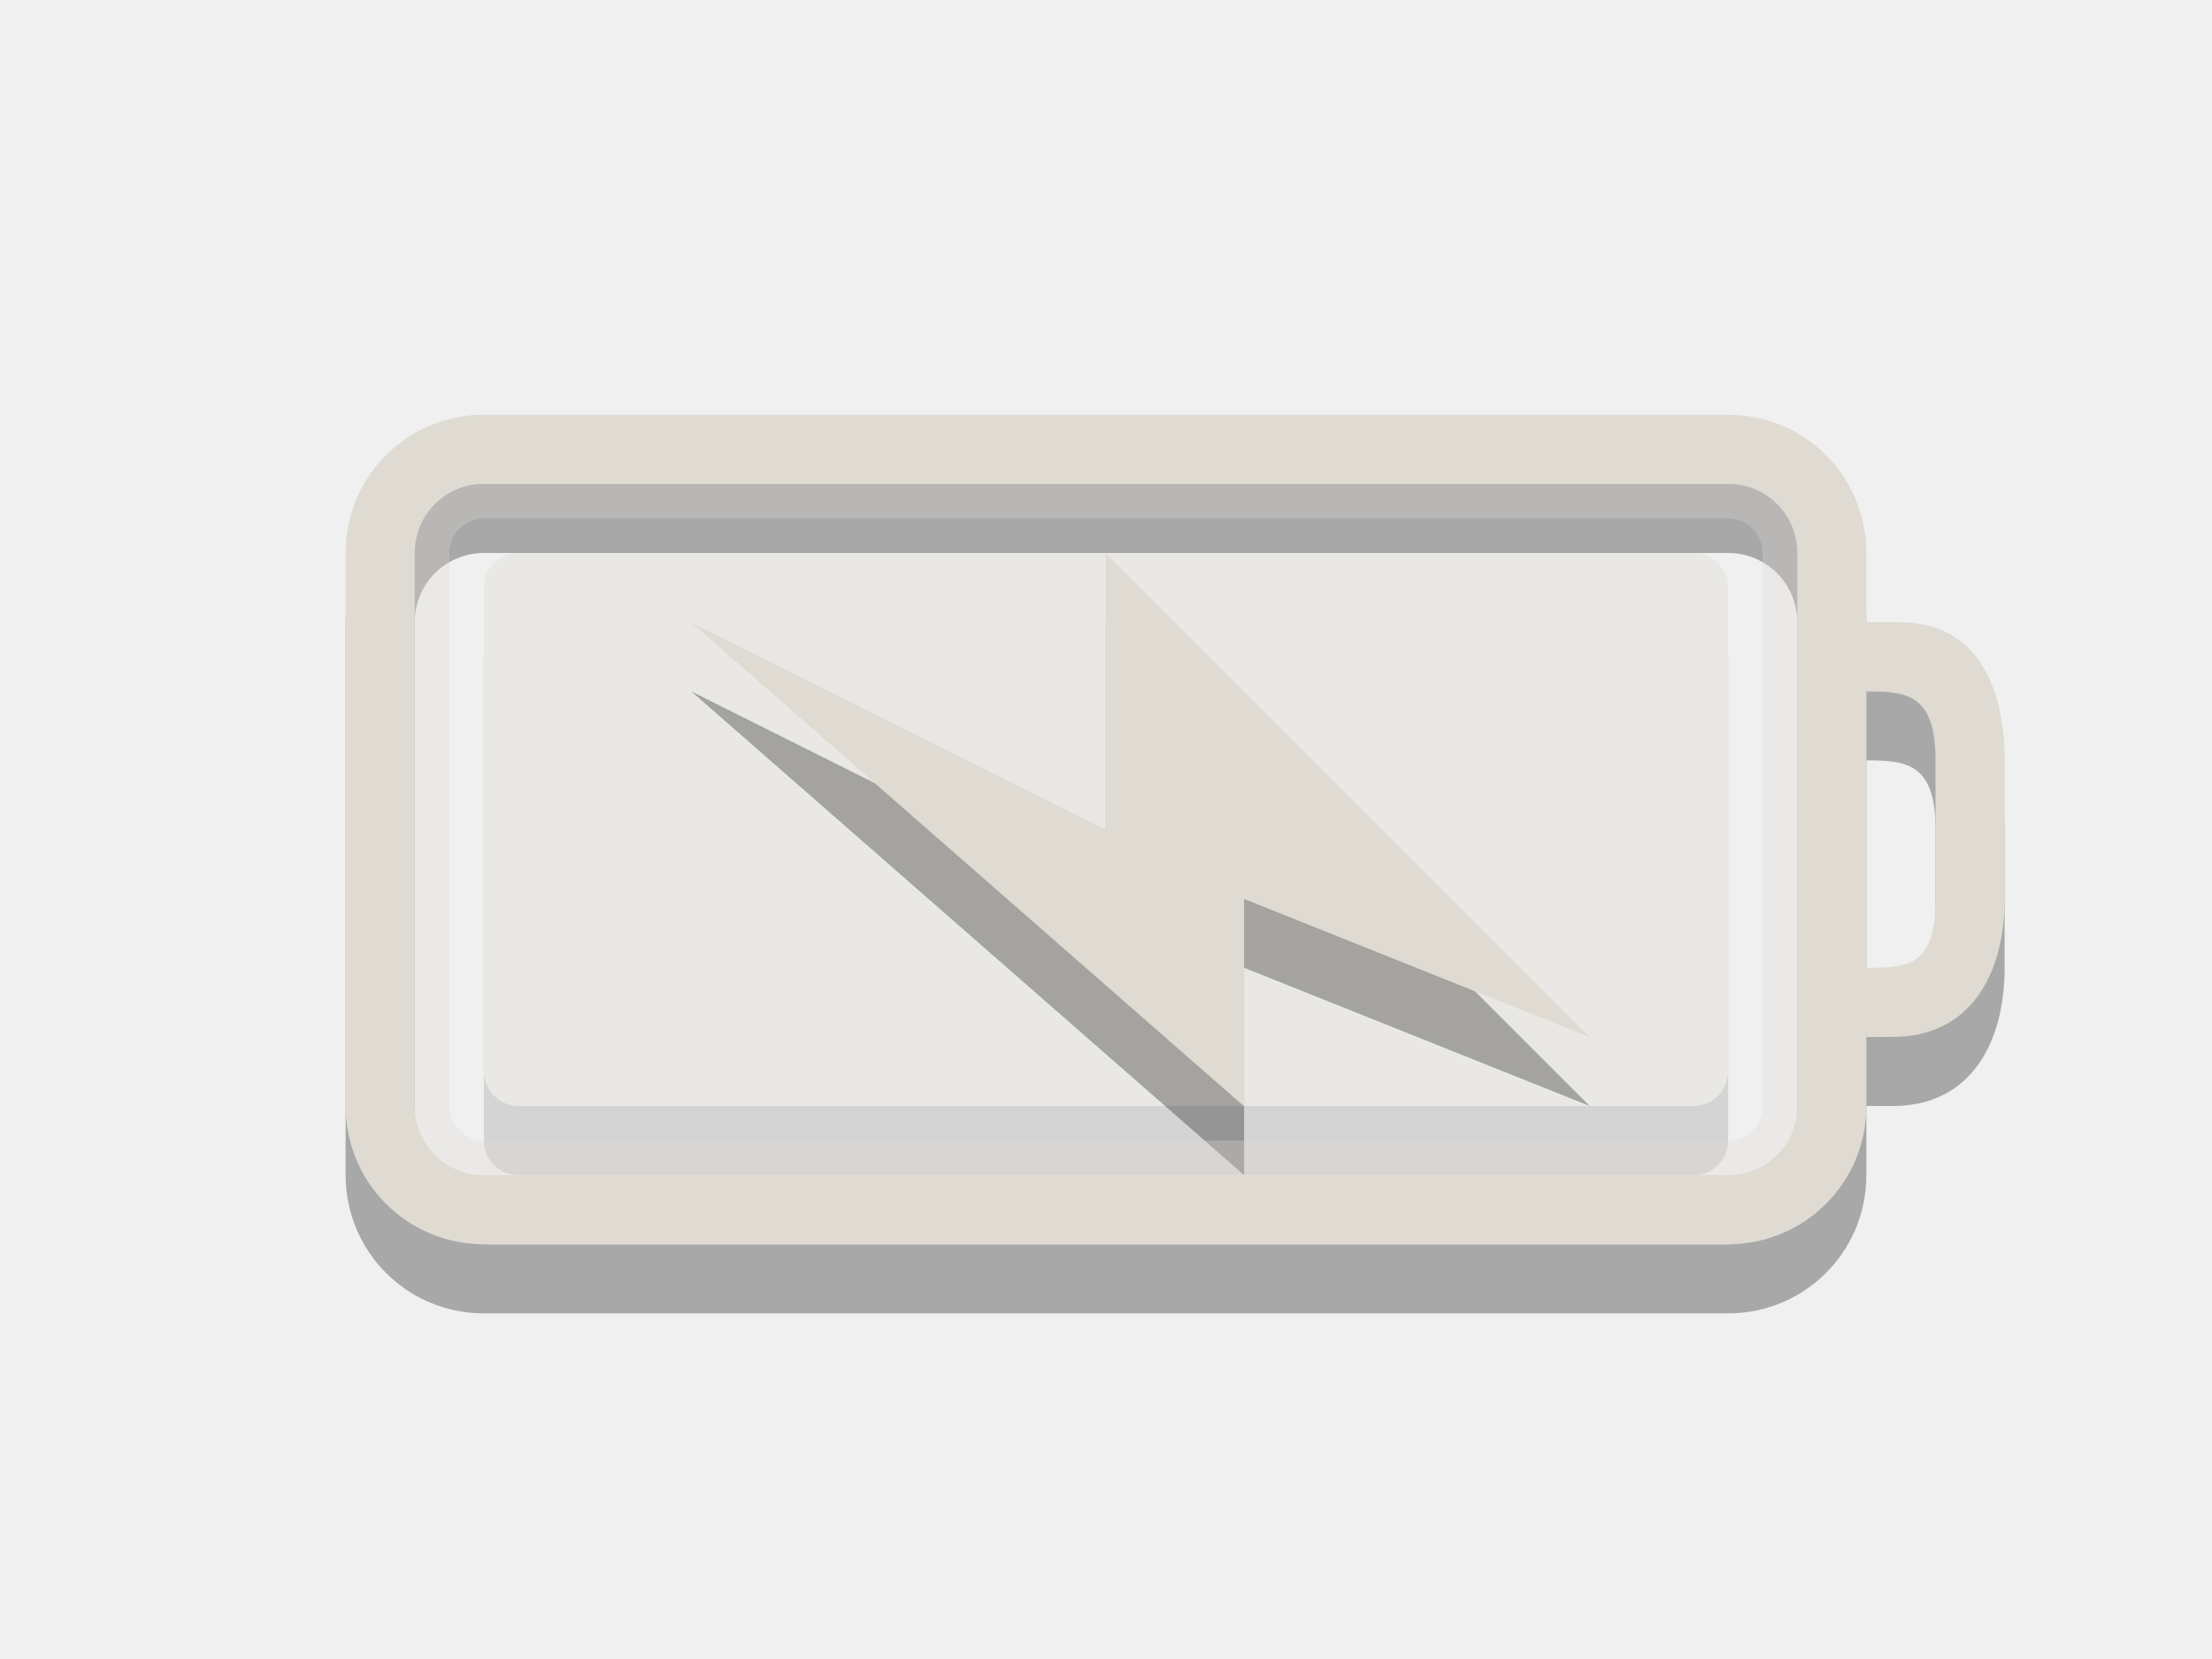
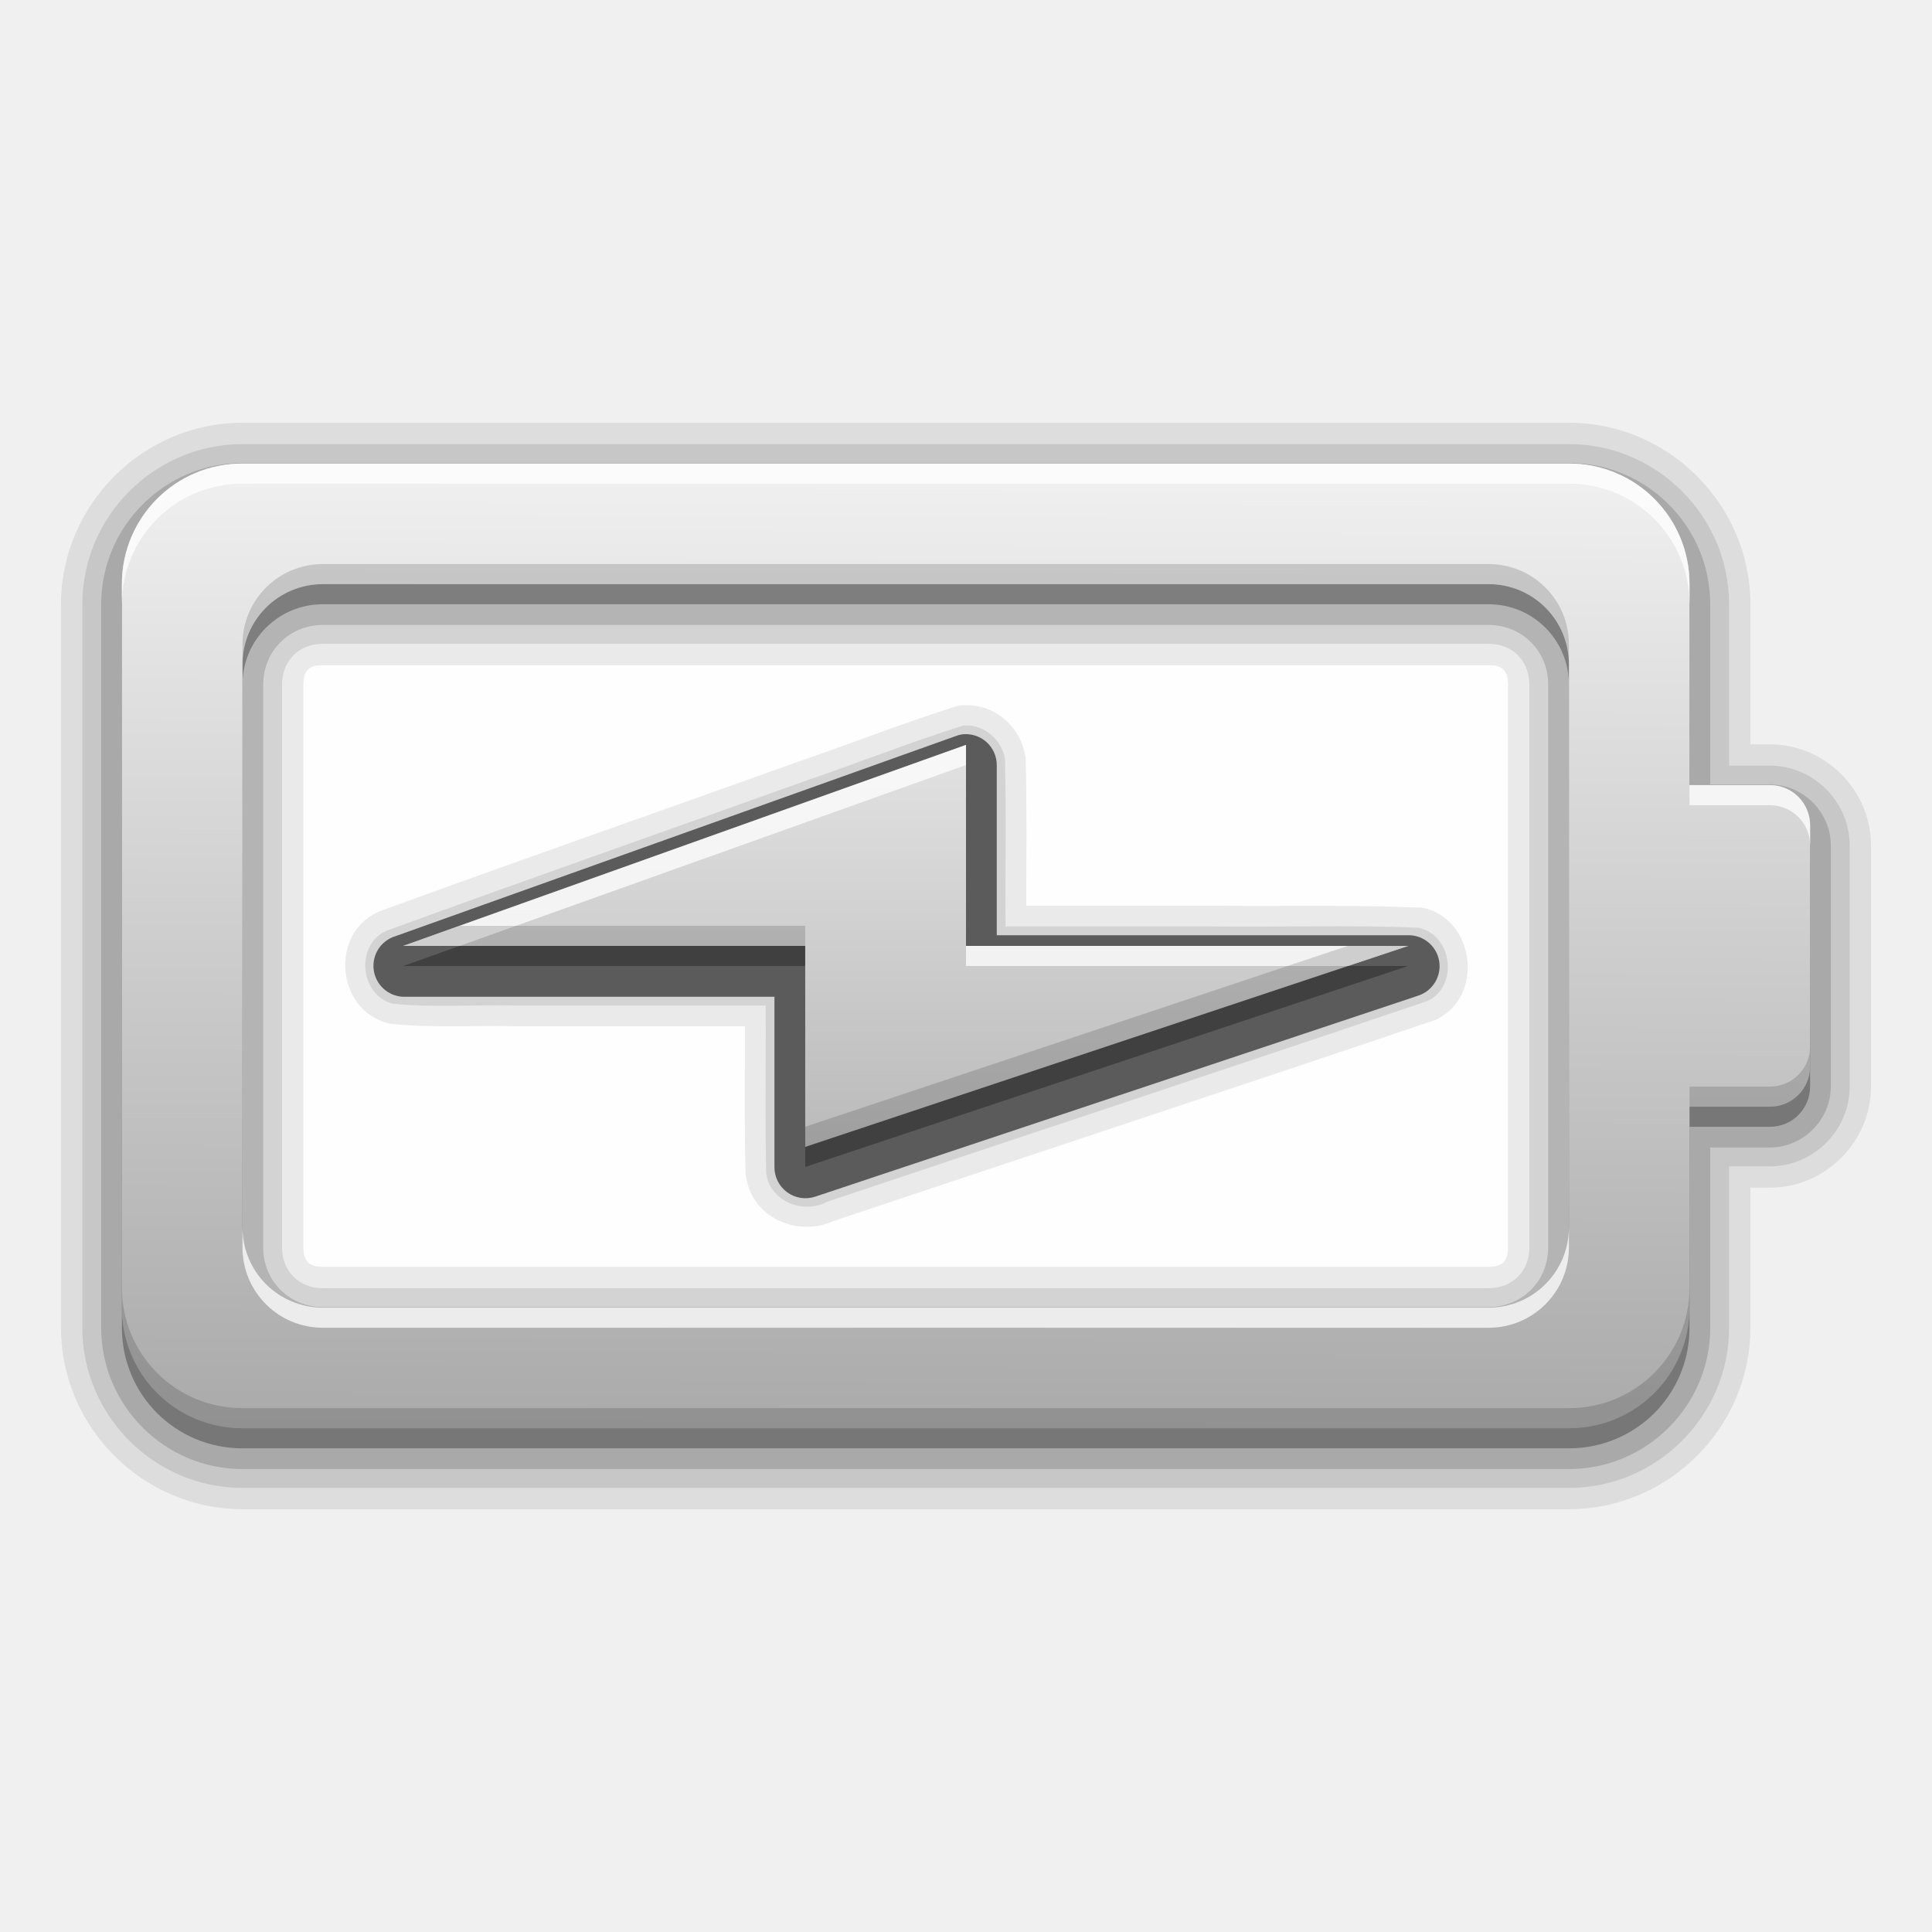
- <svg xmlns="http://www.w3.org/2000/svg" id="svg3014" height="24" width="32" version="1.1">
-   <g id="g3076" style="opacity:.4" transform="translate(0,1)">
-     <rect id="rect3190-4" style="opacity:.3;fill-rule:evenodd" transform="rotate(90)" rx=".5" ry=".5" height="18" width="8" y="-25" x="8" />
-     <rect id="rect3190" style="fill-rule:evenodd;fill:#dfdbd2" transform="rotate(90)" rx=".5" ry=".5" height="18" width="8" y="-25" x="7" />
+ <svg xmlns="http://www.w3.org/2000/svg" xmlns:xlink="http://www.w3.org/1999/xlink" version="1.0" width="24" height="24" id="svg2" style="display:inline">
+   <defs id="defs4">
+     <linearGradient id="linearGradient4081">
+       <stop id="stop4083" style="stop-color:#aaaaaa;stop-opacity:1" offset="0" />
+       <stop id="stop4085" style="stop-color:#f0f0f0;stop-opacity:1" offset="1" />
+     </linearGradient>
+     <linearGradient x1="39" y1="72" x2="39.196" y2="24.267" id="linearGradient3763" xlink:href="#linearGradient4081" gradientUnits="userSpaceOnUse" />
+     <linearGradient x1="44" y1="66" x2="44" y2="30.943" id="linearGradient3636" xlink:href="#linearGradient4081" gradientUnits="userSpaceOnUse" />
+     <linearGradient xlink:href="#linearGradient4081" id="linearGradient4359" gradientUnits="userSpaceOnUse" gradientTransform="translate(0,-73)" x1="44" y1="66" x2="44" y2="30.943" />
+     <linearGradient xlink:href="#linearGradient4081" id="linearGradient4364" gradientUnits="userSpaceOnUse" gradientTransform="translate(0,-73)" x1="39" y1="72" x2="39.196" y2="24.267" />
+     <linearGradient xlink:href="#linearGradient4081" id="linearGradient3020" gradientUnits="userSpaceOnUse" gradientTransform="translate(0,-73)" x1="39" y1="72" x2="39.196" y2="24.267" />
+     <linearGradient xlink:href="#linearGradient4081" id="linearGradient3022" gradientUnits="userSpaceOnUse" gradientTransform="translate(0,-73)" x1="44" y1="66" x2="44" y2="30.943" />
+   </defs>
+   <g id="g3003" transform="matrix(0.24966,0,0,0.24966,0.01632192,17.99184)">
+     <rect width="69.366" height="40" x="10" y="-45" id="rect3799" style="opacity:0.9;fill:#ffffff;fill-opacity:1;stroke:none" />
+     <path d="m 47.688,-36.969 a 1.016,1.016 0 0 0 -0.125,0.031 c -2.683,0.845 -5.334,1.887 -7.938,2.781 -6.93,2.488 -13.887,4.906 -20.812,7.438 A 1.016,1.016 0 0 0 18.75,-26.688 c -2.411,1.086 -2.08,4.861 0.469,5.531 A 1.016,1.016 0 0 0 19.375,-21.125 c 2.175,0.226 4.266,0.069 6.25,0.125 a 1.016,1.016 0 0 0 0.031,0 L 37,-21 c 0.003,2.438 -0.034,4.903 0.031,7.375 a 1.016,1.016 0 0 0 0.031,0.125 c 0.302,2.055 2.592,2.997 4.344,2.188 0.06,-0.028 0.129,-0.031 0.188,-0.062 9.876,-3.308 19.782,-6.563 29.656,-9.906 a 1.016,1.016 0 0 0 0.094,-0.031 c 2.477,-1.118 2,-5.067 -0.656,-5.594 a 1.016,1.016 0 0 0 -0.156,0 C 67.087,-27.053 63.648,-26.96 60.281,-27 L 51,-27 c -0.003,-2.427 0.034,-4.882 -0.031,-7.344 A 1.016,1.016 0 0 0 50.938,-34.5 c -0.265,-1.47 -1.571,-2.584 -3.125,-2.469 a 1.016,1.016 0 0 0 -0.125,0 z" id="path3672" style="opacity:0.08;fill:#000000;fill-opacity:1;stroke:none" />
+     <path d="m 47.875,-35.969 c -2.635,0.83 -5.262,1.865 -7.896,2.77 -6.937,2.49 -13.907,4.921 -20.822,7.449 -1.55,0.698 -1.323,3.195 0.312,3.625 2.047,0.213 4.132,0.036 6.194,0.094 4.123,0 8.246,0 12.369,0 0.021,2.79 -0.042,5.591 0.031,8.375 0.204,1.389 1.866,2.022 3.041,1.382 9.942,-3.331 19.903,-6.614 29.834,-9.976 1.595,-0.72 1.271,-3.317 -0.438,-3.656 -3.39,-0.144 -6.805,-0.022 -10.204,-0.062 -3.442,0 -6.885,0 -10.327,0 -0.021,-2.78 0.042,-5.57 -0.031,-8.344 -0.175,-0.973 -1.06,-1.73 -2.062,-1.656 z" id="path3666" style="opacity:0.1;fill:#000000;fill-opacity:1;stroke:none" />
+     <path d="m 47.875,-35.031 a 1.041,1.041 0 0 0 -0.219,0.062 l -28,10 a 1.041,1.041 0 0 0 0.344,2 l 18.969,0 0,8.969 a 1.041,1.041 0 0 0 1.375,1 l 30,-10 A 1.041,1.041 0 0 0 70,-25.031 l -20.969,0 0,-8.969 A 1.041,1.041 0 0 0 47.875,-35.031 z" id="path3662" style="opacity:0.57;fill:#000000;fill-opacity:1;stroke:#000000;stroke-opacity:1" />
+     <path d="m 20,-24 28,-10 0,10 22,0 -30,10 0,-10 -20,0 z" id="path3656" style="opacity:0.3;fill:#000000;fill-opacity:1;stroke:none" />
+     <path d="m 12,-51.031 c -4.954,0 -9.031,4.077 -9.031,9.031 l 0,36 c 0,4.954 4.077,9.031 9.031,9.031 l 66,0 c 4.954,0 9.031,-4.077 9.031,-9.031 l 0,-6.969 0.969,0 c 2.753,0 5.031,-2.279 5.031,-5.031 l 0,-12 c 0,-2.753 -2.279,-5.031 -5.031,-5.031 l -0.969,0 0,-6.969 c 0,-4.954 -4.077,-9.031 -9.031,-9.031 l -66,0 z m 4,12.062 58,0 c 0.69,0 0.969,0.279 0.969,0.969 l 0,28 c 0,0.69 -0.279,0.969 -0.969,0.969 l -58,0 c -0.69,0 -0.969,-0.279 -0.969,-0.969 l 0,-28 c 0,-0.69 0.279,-0.969 0.969,-0.969 z" id="path3797" style="opacity:0.08;fill:#000000;fill-opacity:1;stroke:none" />
+     <path d="m 12,-49.969 c -4.378,0 -7.969,3.591 -7.969,7.969 l 0,36 c 0,4.378 3.591,7.969 7.969,7.969 l 66,0 c 4.378,0 7.969,-3.591 7.969,-7.969 l 0,-8.031 2.031,0 c 2.171,0 3.969,-1.798 3.969,-3.969 l 0,-12 c 0,-2.171 -1.798,-3.969 -3.969,-3.969 l -2.031,0 0,-8.031 c 0,-4.378 -3.591,-7.969 -7.969,-7.969 l -66,0 z m 4,9.938 58,0 c 1.188,0 2.031,0.843 2.031,2.031 l 0,28 c 0,1.188 -0.843,2.031 -2.031,2.031 l -58,0 c -1.188,0 -2.031,-0.843 -2.031,-2.031 l 0,-28 c 0,-1.188 0.843,-2.031 2.031,-2.031 z" id="path3793" style="opacity:0.1;fill:#000000;fill-opacity:1;stroke:none" />
+     <path d="m 12,-49.031 c -3.871,0 -7.031,3.16 -7.031,7.031 l 0,36 c 0,3.871 3.16,7.031 7.031,7.031 l 66,0 c 3.871,0 7.031,-3.16 7.031,-7.031 l 0,-8.969 2.969,0 c 1.653,0 3.031,-1.378 3.031,-3.031 l 0,-12 c 0,-1.653 -1.378,-3.031 -3.031,-3.031 l -2.969,0 0,-8.969 c 0,-3.871 -3.16,-7.031 -7.031,-7.031 l -66,0 z m 4,8.062 58,0 c 1.671,0 2.969,1.298 2.969,2.969 l 0,28 c 0,1.671 -1.298,2.969 -2.969,2.969 l -58,0 c -1.671,0 -2.969,-1.298 -2.969,-2.969 l 0,-28 c 0,-1.671 1.298,-2.969 2.969,-2.969 z" id="path3789" style="opacity:0.15;fill:#000000;fill-opacity:1;stroke:none" />
+     <path d="m 12,-48 c -3.327,0 -6,2.673 -6,6 l 0,36 c 0,3.327 2.673,6 6,6 l 66,0 c 3.327,0 6,-2.673 6,-6 l 0,-10 4,0 c 1.108,0 2,-0.892 2,-2 l 0,-12 c 0,-1.108 -0.892,-2 -2,-2 l -4,0 0,-10 c 0,-3.327 -2.673,-6 -6,-6 l -66,0 z m 4,6 58,0 c 2.216,0 4,1.784 4,4 l 0,28 c 0,2.216 -1.784,4 -4,4 l -58,0 c -2.216,0 -4,-1.784 -4,-4 l 0,-28 c 0,-2.216 1.784,-4 4,-4 z" id="path3783" style="opacity:0.3;fill:#000000;fill-opacity:1;stroke:none" />
+     <path d="m 12,-49 c -3.327,0 -6,2.673 -6,6 l 0,36 c 0,3.327 2.673,6 6,6 l 66,0 c 3.327,0 6,-2.673 6,-6 l 0,-10 4,0 c 1.108,0 2,-0.892 2,-2 l 0,-12 c 0,-1.108 -0.892,-2 -2,-2 l -4,0 0,-10 c 0,-3.327 -2.673,-6 -6,-6 l -66,0 z m 4,6 58,0 c 2.216,0 4,1.784 4,4 l 0,28 c 0,2.216 -1.784,4 -4,4 l -58,0 c -2.216,0 -4,-1.784 -4,-4 l 0,-28 c 0,-2.216 1.784,-4 4,-4 z" id="rect2975" style="fill:url(#linearGradient3020);fill-opacity:1;stroke:none" />
+     <path d="m 12,-49 c -3.327,0 -6,2.673 -6,6 l 0,1 c 0,-3.327 2.673,-6 6,-6 l 66,0 c 3.327,0 6,2.673 6,6 l 0,-1 c 0,-3.327 -2.673,-6 -6,-6 l -66,0 z m 72,16 0,1 4,0 c 1.108,0 2,0.892 2,2 l 0,-1 c 0,-1.108 -0.892,-2 -2,-2 l -4,0 z m -72,22 0,1 c 0,2.216 1.784,4 4,4 l 58,0 c 2.216,0 4,-1.784 4,-4 l 0,-1 c 0,2.216 -1.784,4 -4,4 l -58,0 c -2.216,0 -4,-1.784 -4,-4 z" id="path3765" style="opacity:0.75;fill:#ffffff;fill-opacity:1;stroke:none" />
+     <path d="m 16,-44 c -2.216,0 -4,1.784 -4,4 l 0,1 c 0,-2.216 1.784,-4 4,-4 l 58,0 c 2.216,0 4,1.784 4,4 l 0,-1 c 0,-2.216 -1.784,-4 -4,-4 l -58,0 z m 74,24 c 0,1.108 -0.892,2 -2,2 l -4,0 0,1 4,0 c 1.108,0 2,-0.892 2,-2 l 0,-1 z M 6,-8 6,-7 c 0,3.327 2.673,6 6,6 l 66,0 c 3.327,0 6,-2.673 6,-6 l 0,-1 c 0,3.327 -2.673,6 -6,6 L 12,-2 C 8.673,-2 6,-4.673 6,-8 z" id="path3774" style="opacity:0.15;fill:#000000;fill-opacity:1;stroke:none" />
+     <path d="m 20,-25 28,-10 0,10 22,0 -30,10 0,-10 -20,0 z" id="path2856" style="fill:url(#linearGradient3022);fill-opacity:1;stroke:none" />
+     <path d="m 48,-35 -28,10 2.812,0 25.188,-9 0,-1 z m 0,10 0,1 19,0 3,-1 -22,0 z" id="path3638" style="opacity:0.75;fill:#ffffff;fill-opacity:1;stroke:none" />
+     <path d="M 22.812,-26 20,-25 l 20,0 0,-1 -17.188,0 z M 67,-25 l -27,9 0,1 30,-10 -3,0 z" id="path3647" style="opacity:0.15;fill:#000000;fill-opacity:1;stroke:none" />
  </g>
-   <path id="rect2401-5" style="opacity:.3" d="m7 7c-1.108 0-2 0.892-2 2v8c0 1.108 0.892 2 2 2h18c1.108 0 2-0.892 2-2v-1h0.384c1.108 0 1.616-0.892 1.616-2v-2c0-1.108-0.426-2-1.534-2h-0.466v-1c0-1.108-0.892-2-2-2zm0 1h18c0.554 0 1 0.446 1 1v8c0 0.554-0.446 1-1 1h-18c-0.554 0-1-0.446-1-1v-8c0-0.554 0.446-1 1-1zm20 3c0.597 0 1 0.051 1 1v2c0 0.991-0.406 1-1 1z" />
-   <path id="rect2401" style="fill:#dfdbd2" d="m7 6c-1.108 0-2 0.892-2 2v8c0 1.108 0.892 2 2 2h18c1.108 0 2-0.892 2-2v-1h0.384c1.108 0 1.616-0.892 1.616-2v-2c0-1.108-0.426-2-1.534-2h-0.466v-1c0-1.108-0.892-2-2-2zm0 1h18c0.554 0 1 0.446 1 1v8c0 0.554-0.446 1-1 1h-18c-0.554 0-1-0.446-1-1v-8c0-0.554 0.446-1 1-1zm20 3c0.597 0 1 0.051 1 1v2c0 0.991-0.406 1-1 1z" />
-   <path id="path3172-8" style="opacity:.3;fill-rule:evenodd" d="m22.998 16-7-7v4l-6-3 8 7v-3l5 2z" />
-   <path id="path3172" style="fill:#dfdbd2;fill-rule:evenodd" d="m22.998 15.005-7-7v4l-6-3 8 7v-3l5 2z" />
-   <rect id="rect3192" style="opacity:.3;stroke-width:0.5;stroke:#dfdbd2;stroke-linecap:round;fill:none" rx=".75" ry=".75" height="9.5" width="19.5" y="7.25" x="6.25" />
</svg>
